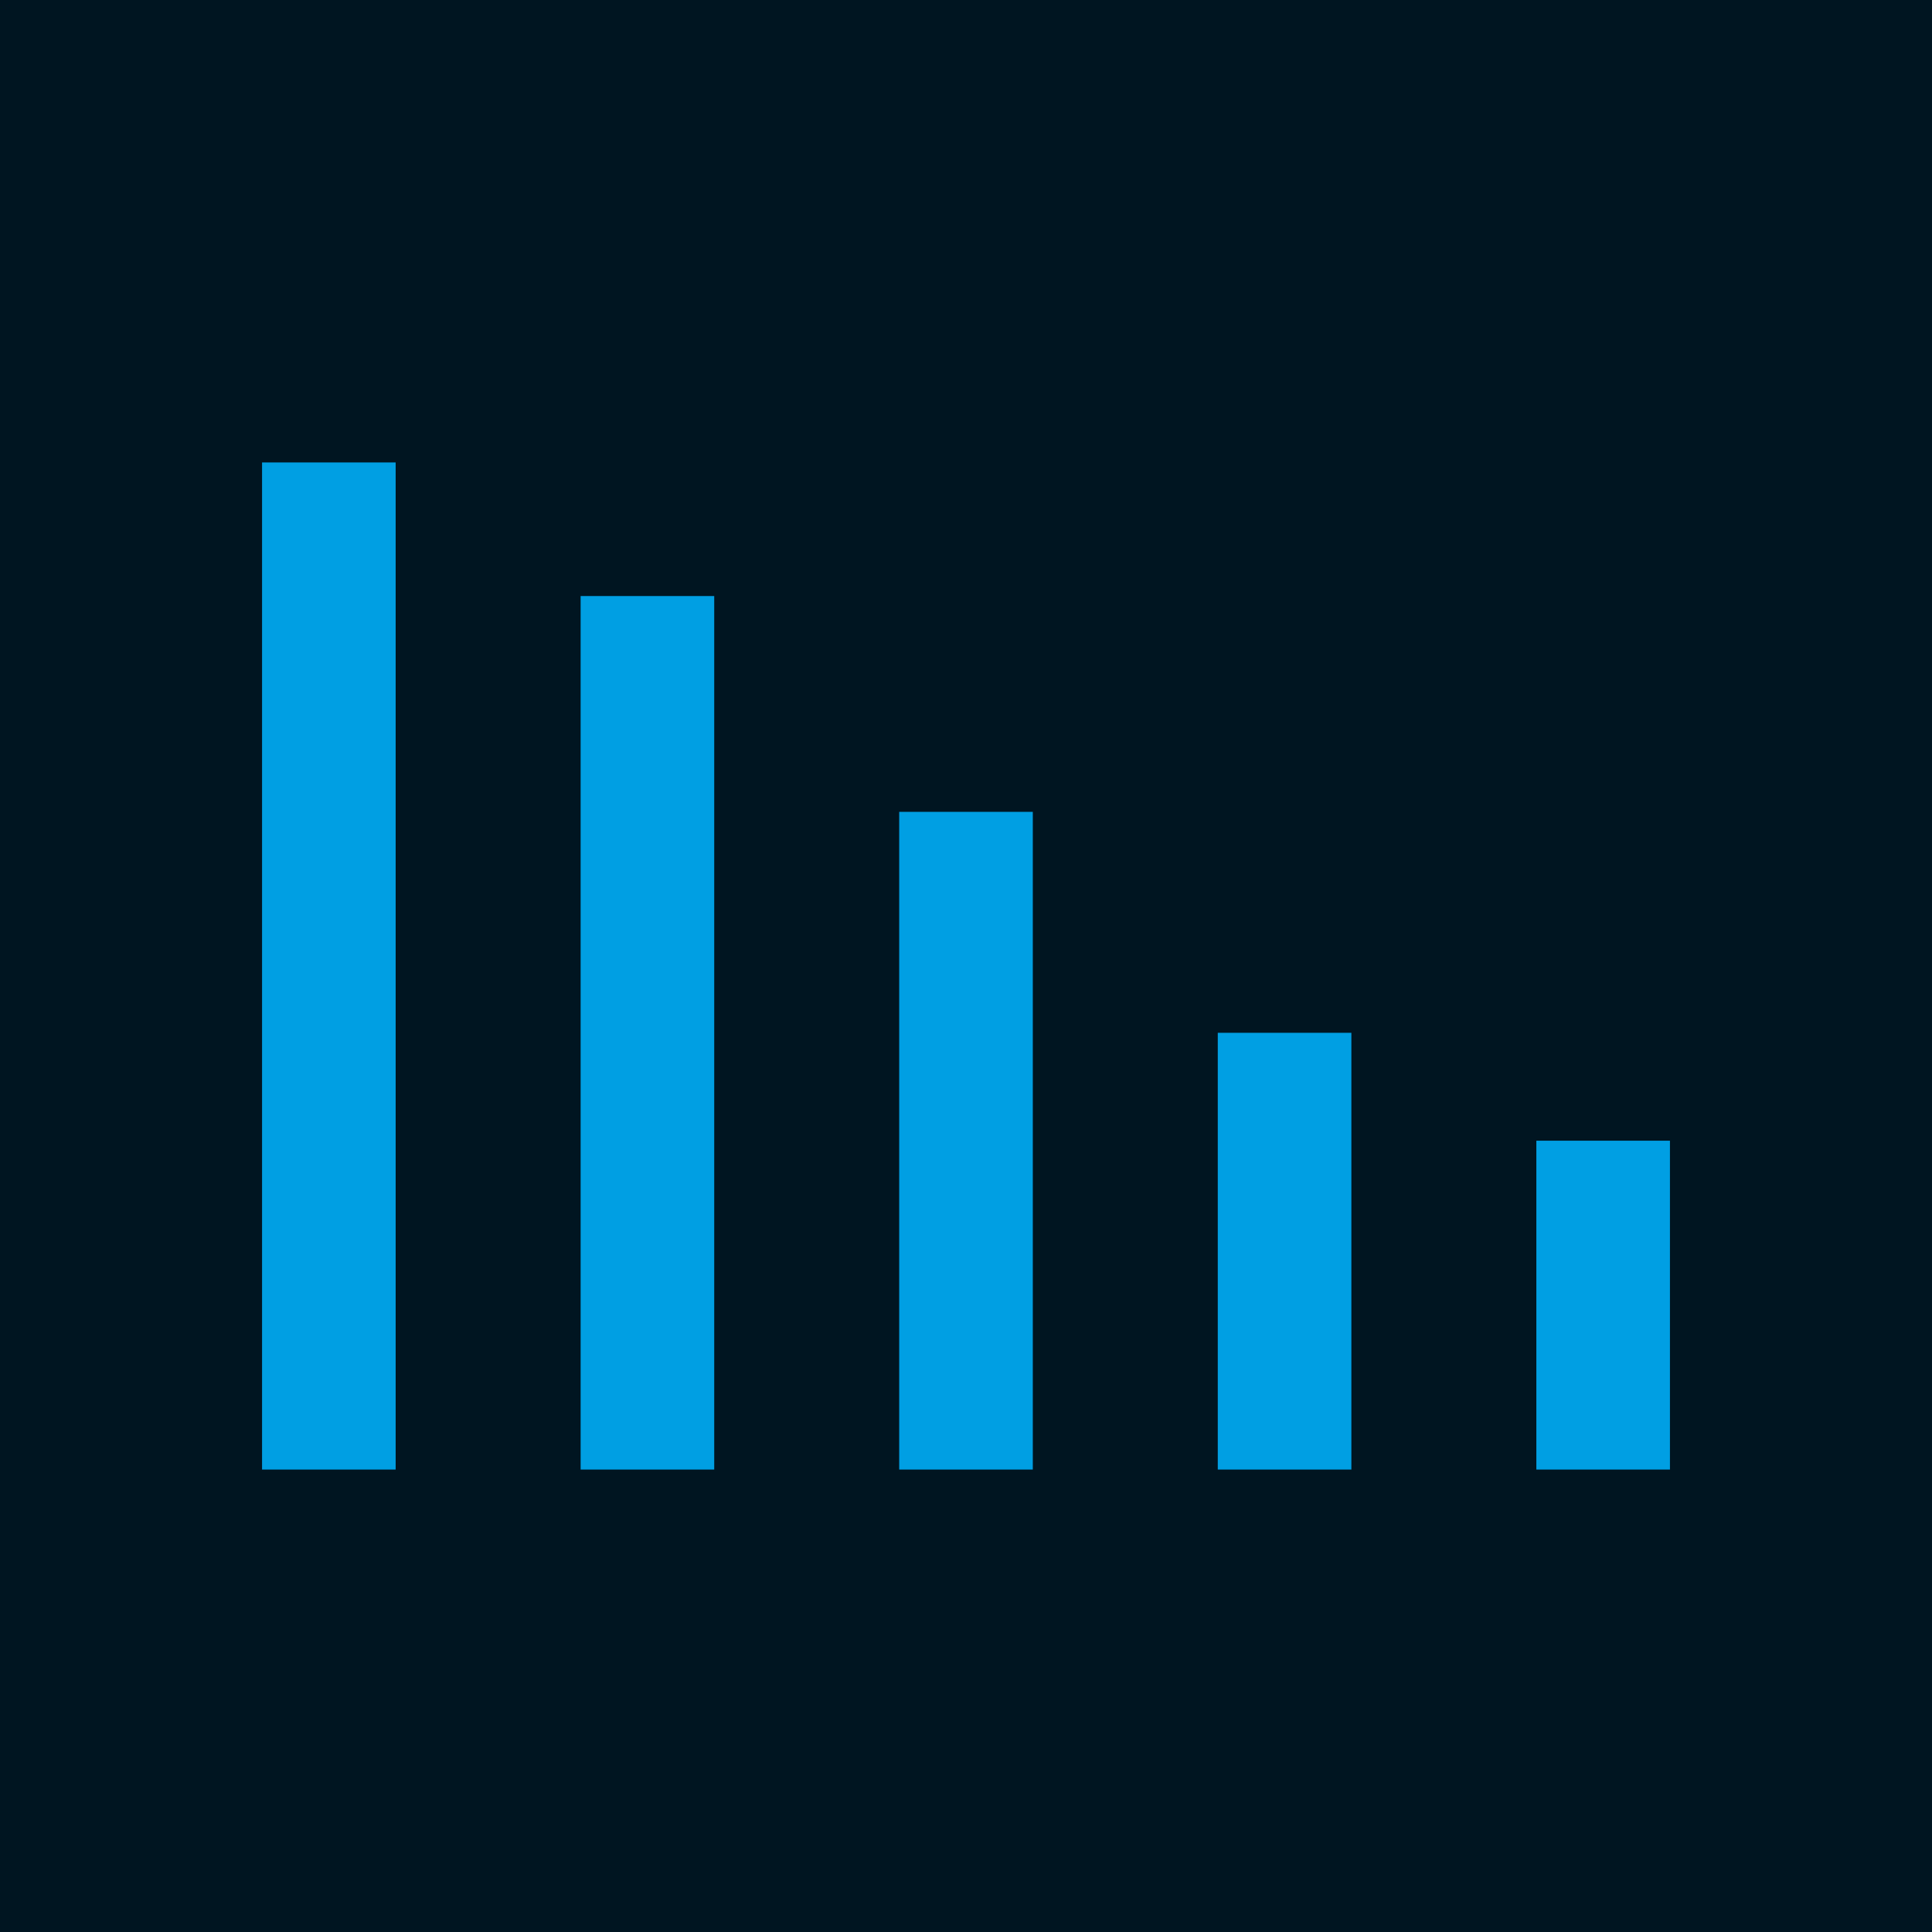
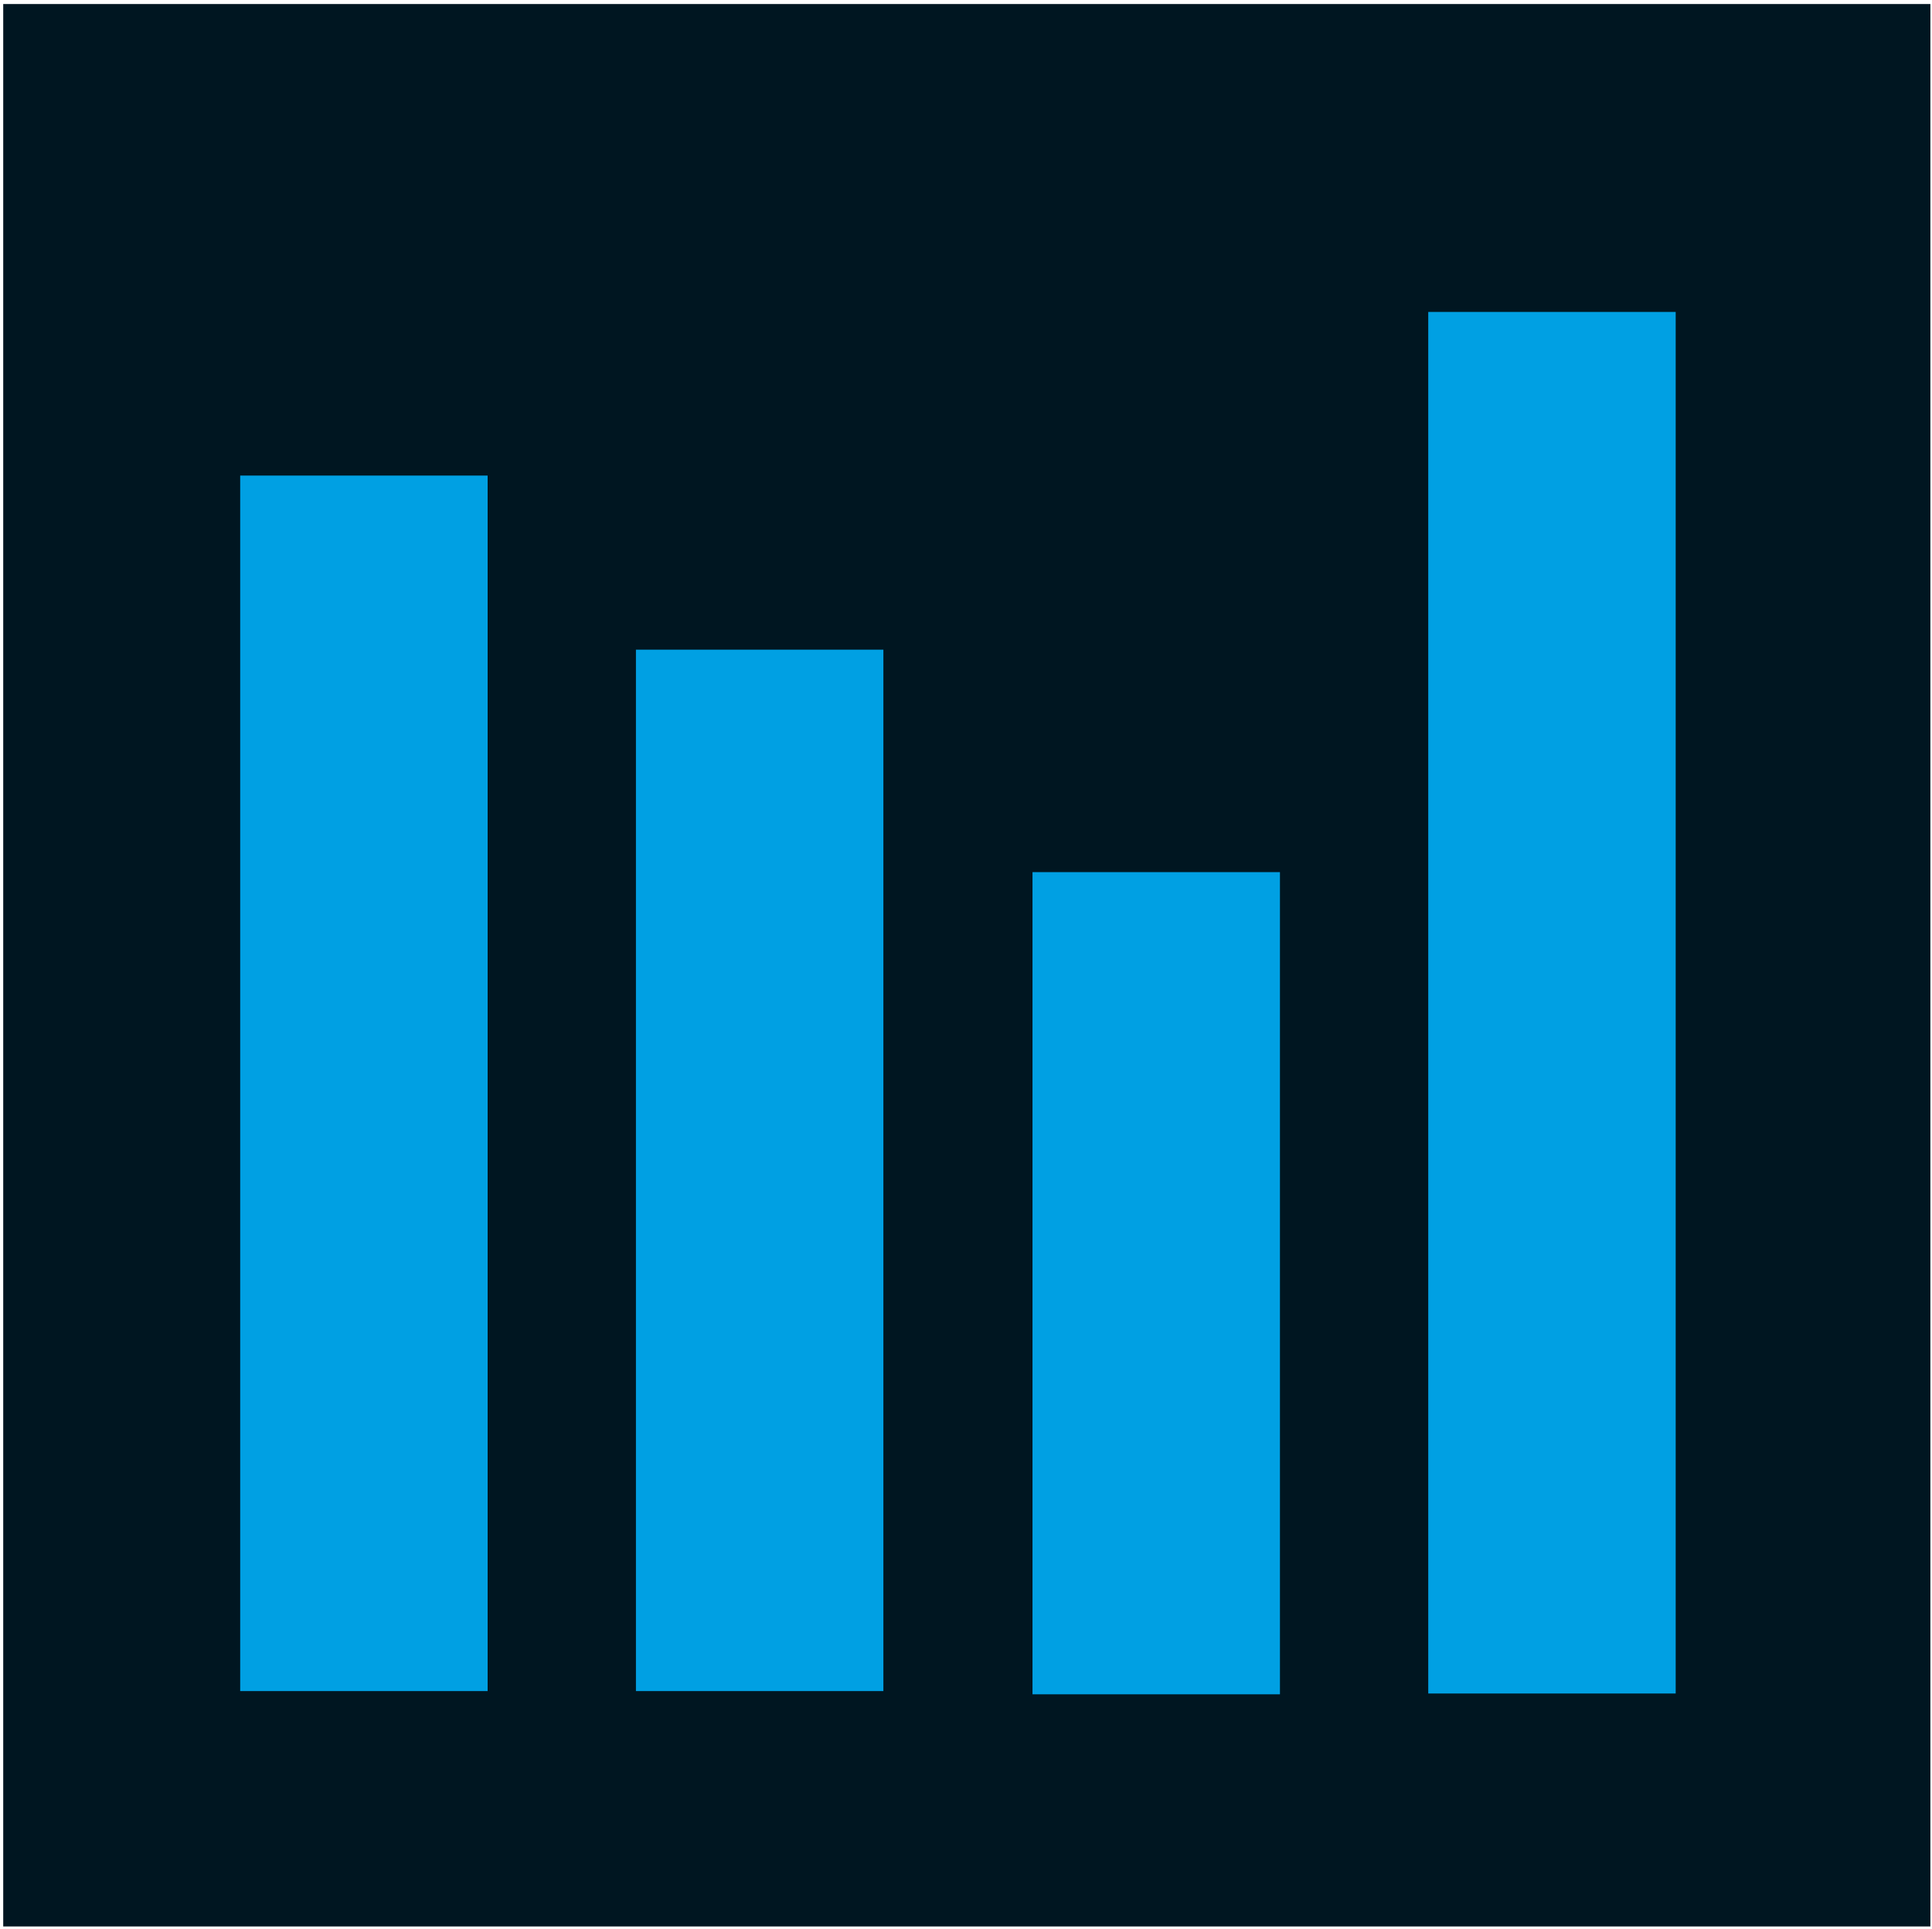
- <svg xmlns="http://www.w3.org/2000/svg" width="376px" height="376px" viewBox="0 0 376 376" version="1.1">
-   <g id="Data-viz-vocabulary" stroke="none" stroke-width="1" fill="none" fill-rule="evenodd">
-     <g id="Details-large-1" transform="translate(-932, -1334)">
-       <g id="Group-6-Copy-11" transform="translate(932, 1334)">
-         <rect id="Rectangle-Copy-3" fill="#001521" x="0" y="0" width="376" height="376" />
-         <g id="Group-17" transform="translate(51, 90)" fill="#009FE3">
-           <rect id="Rectangle" x="0" y="0" width="26" height="196" />
-           <rect id="Rectangle-Copy-60" x="248" y="132" width="26" height="64" />
-           <rect id="Rectangle-Copy-73" x="62" y="26" width="26" height="170" />
-           <rect id="Rectangle-Copy-74" x="124" y="68" width="26" height="128" />
-           <rect id="Rectangle-Copy-75" x="186" y="111" width="26" height="85" />
-         </g>
-       </g>
+ <svg xmlns="http://www.w3.org/2000/svg" width="2397" height="2393" xml:space="preserve" overflow="hidden">
+   <g transform="translate(-55 -27)">
+     <g>
+       <rect x="59" y="32" width="2391" height="2385" fill="#001621" fill-opacity="1" />
+       <rect x="353" y="617" width="307" height="1508" fill="#00A0E3" fill-opacity="1" />
+       <rect x="844" y="833" width="307" height="1292" fill="#00A0E3" fill-opacity="1" />
+       <rect x="1336" y="1109" width="307" height="1020" fill="#00A0E3" fill-opacity="1" />
+       <rect x="1827" y="414" width="307" height="1714" fill="#00A0E3" fill-opacity="1" />
    </g>
  </g>
</svg>
